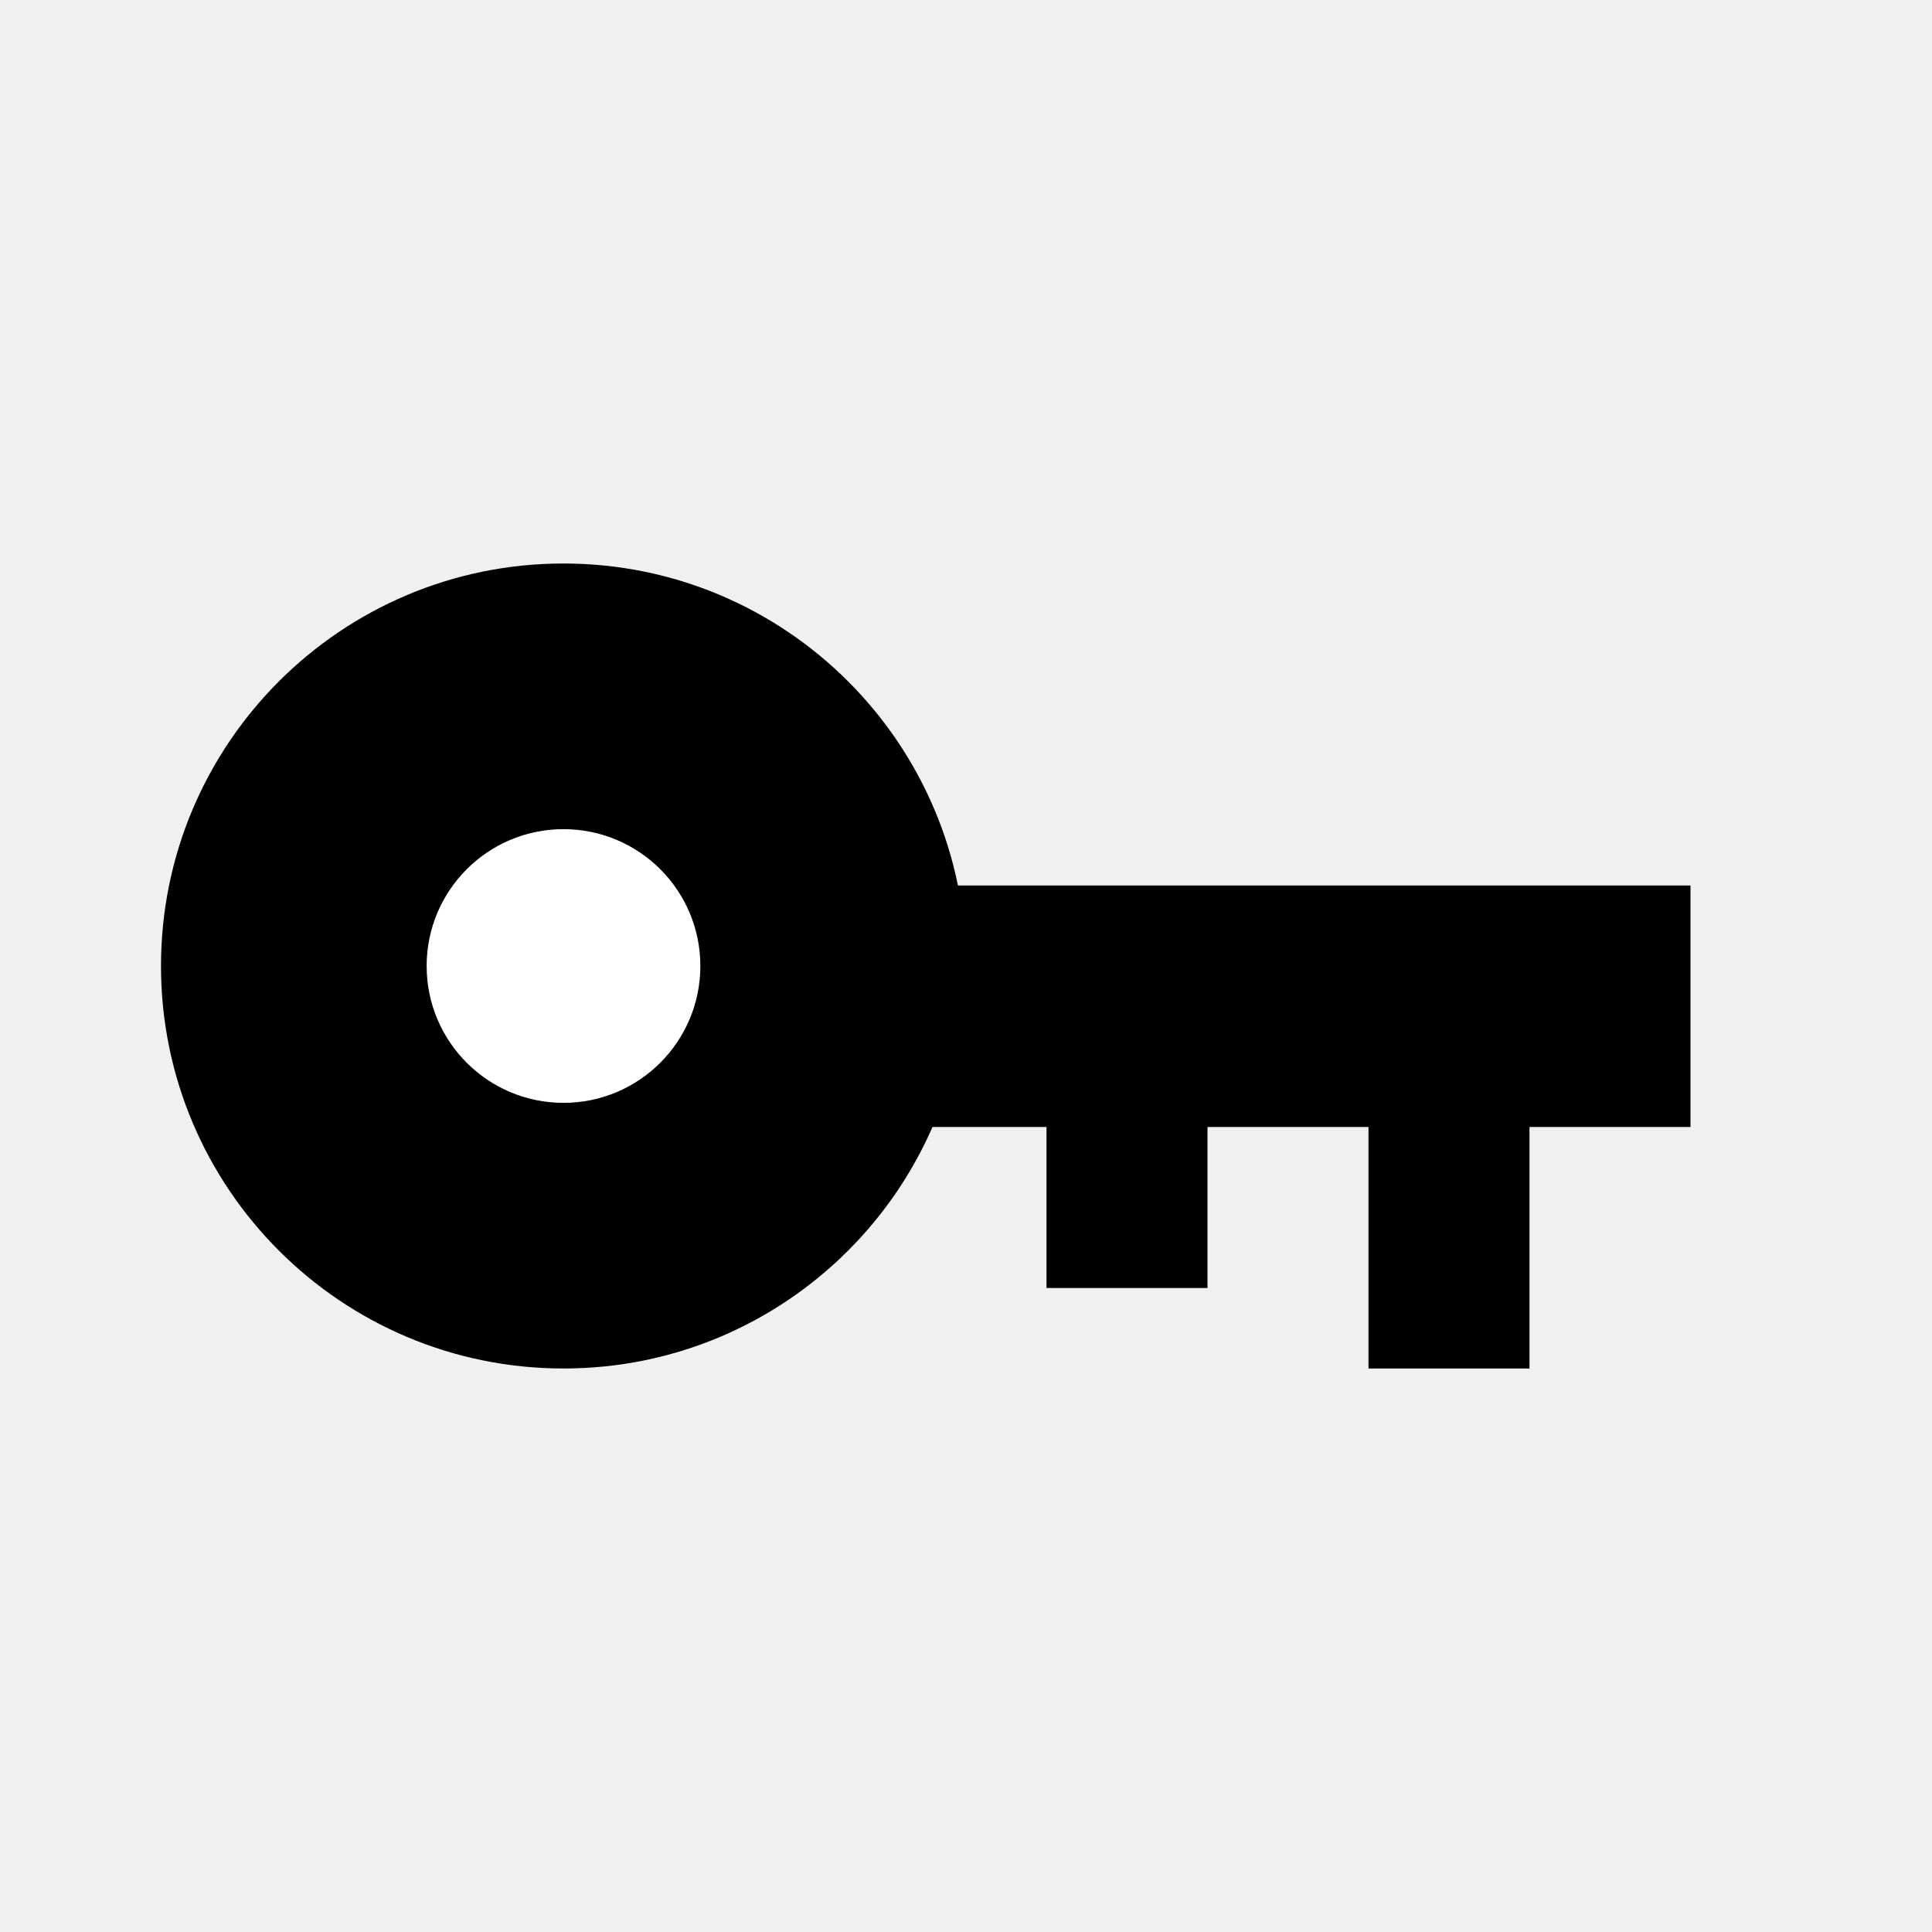
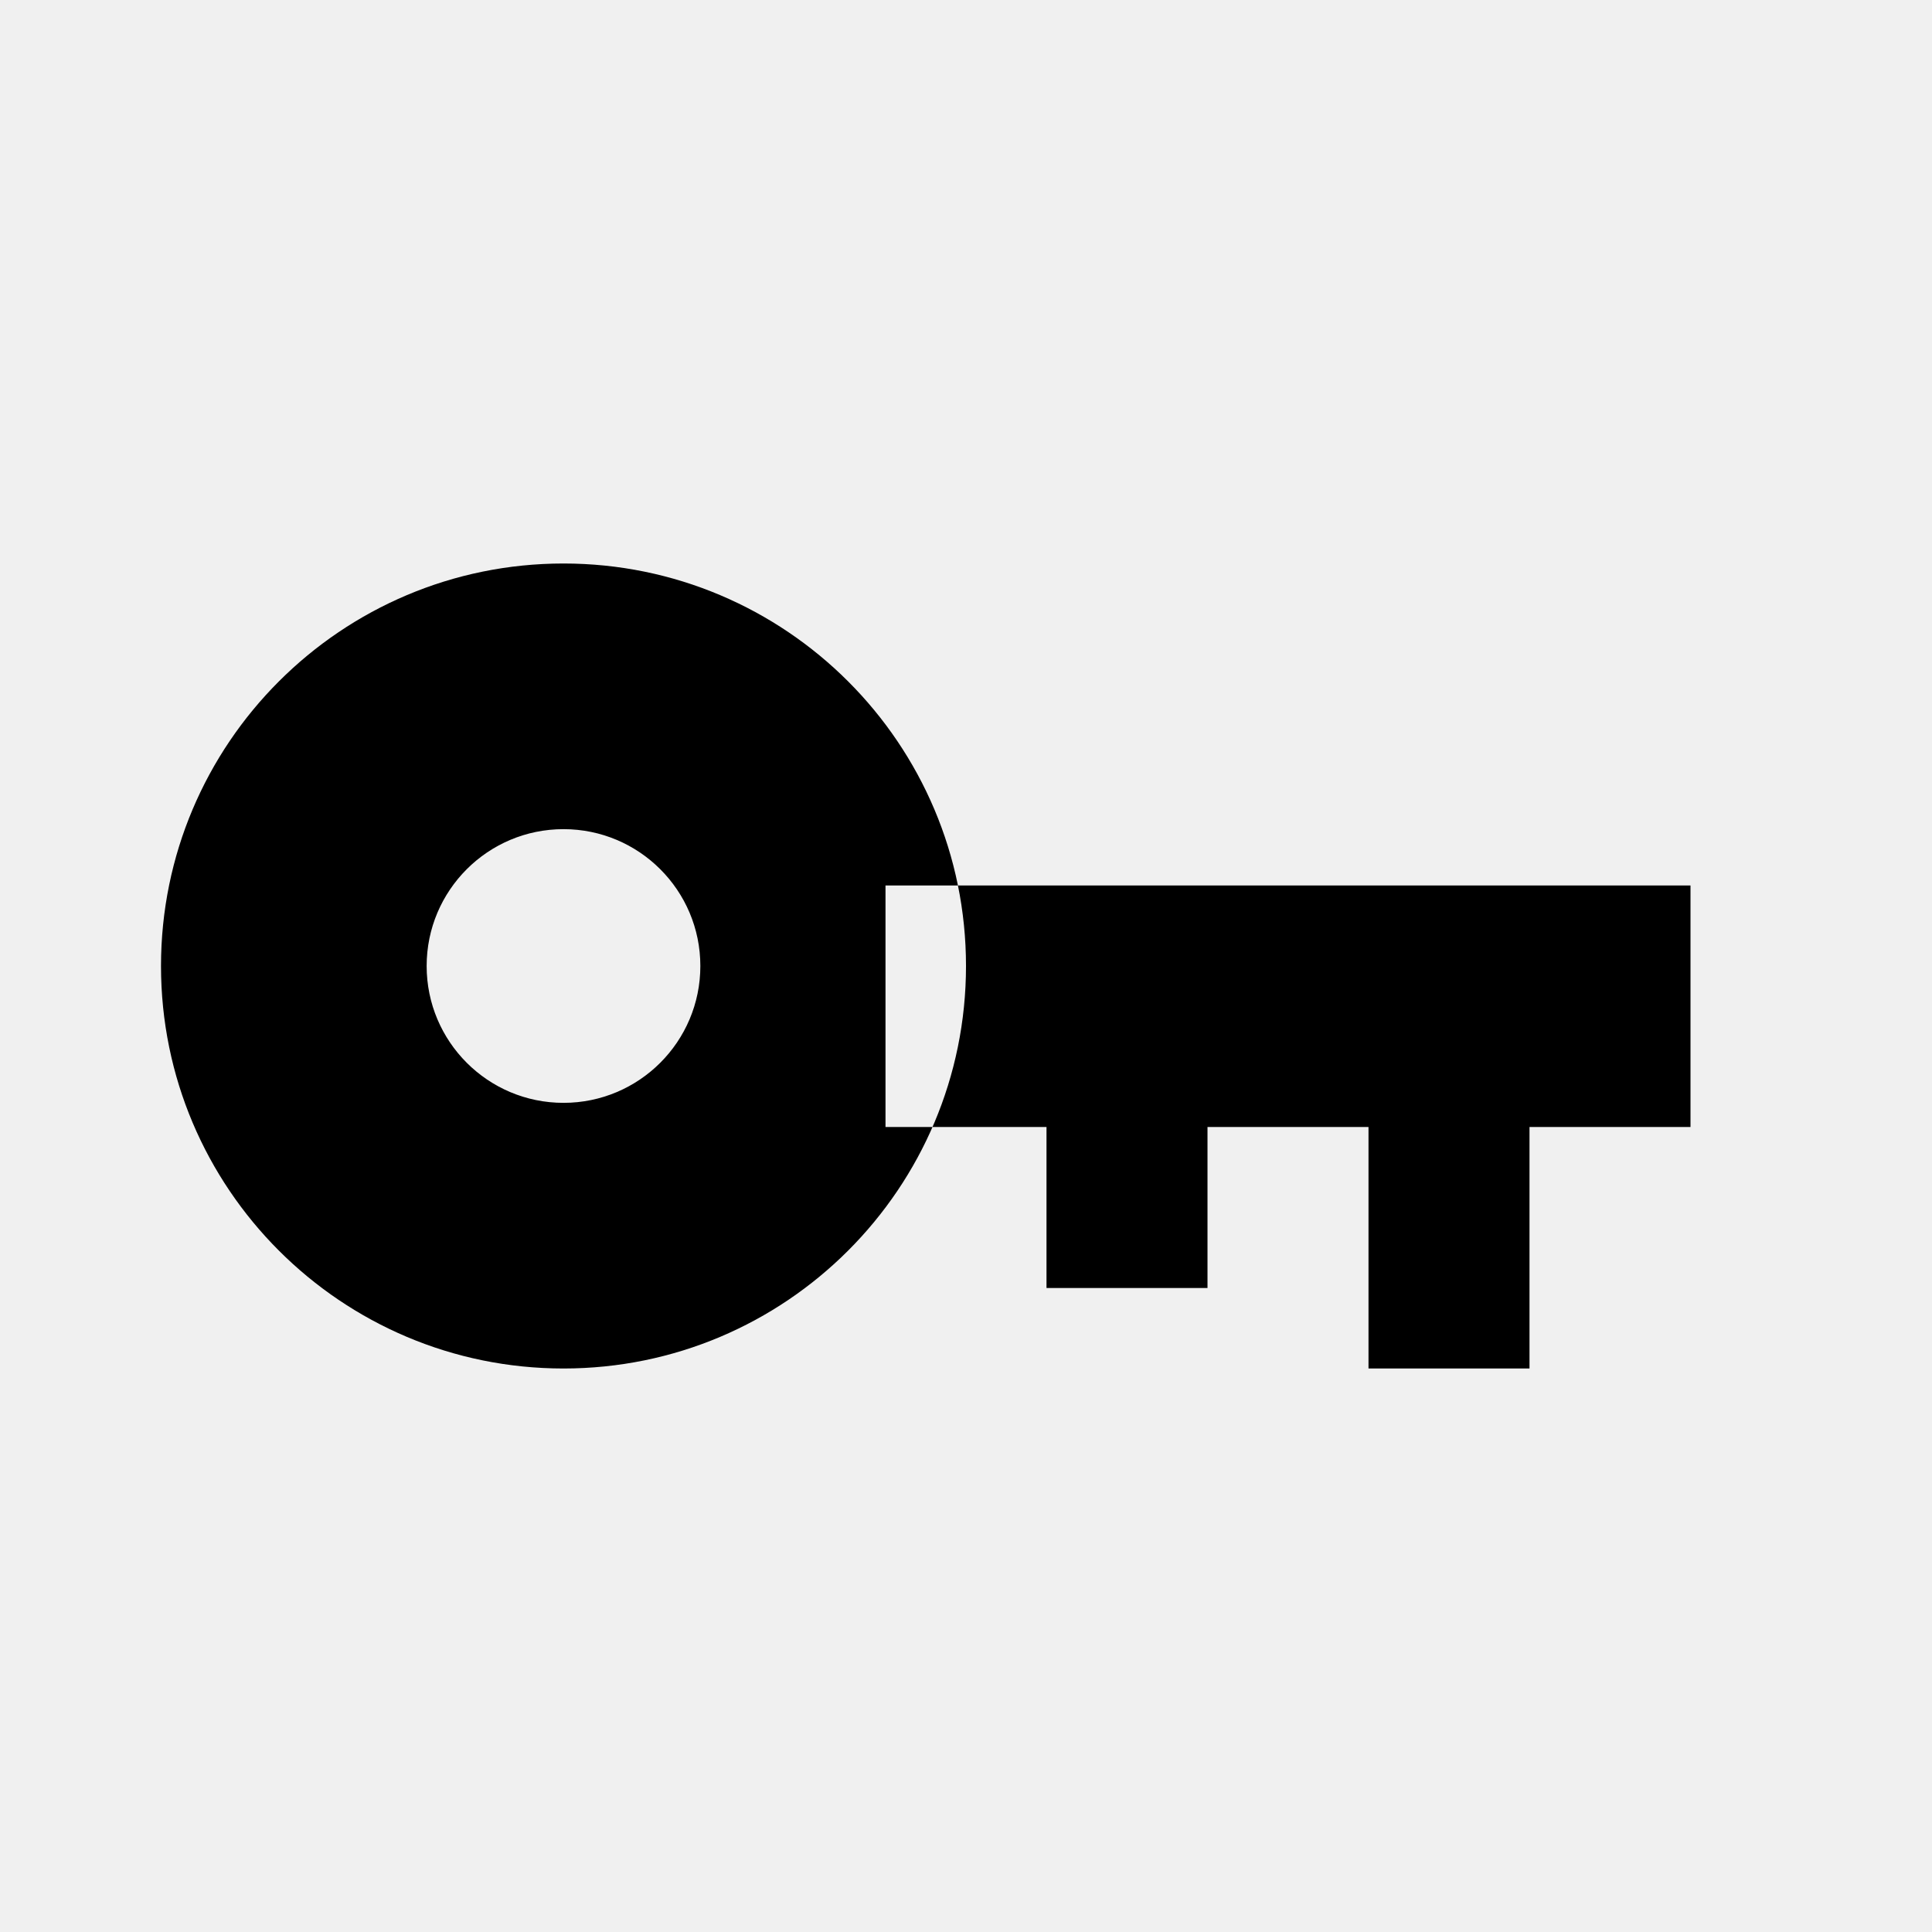
- <svg xmlns="http://www.w3.org/2000/svg" viewBox="0 0 24 24" width="24" height="24" fill="currentColor">
-   <circle cx="7" cy="12" r="5" />
-   <circle cx="7" cy="12" r="1.7" fill="white" />
-   <path d="M11 11 H21 V14 H19 V17 H17 V14 H15 V16 H13 V14 H11 Z" />
+ <svg xmlns="http://www.w3.org/2000/svg" viewBox="0 0 24 24" width="24" height="24" fill="none">
+   <path d="M2 12a5 5 0 1 0 10 0a5 5 0 1 0 -10 0Z M5.3 12a1.7 1.7 0 1 0 3.4 0a1.7 1.7 0 1 0 -3.4 0Z M11 11 H21 V14 H19 V17 H17 V14 H15 V16 H13 V14 H11 Z" fill="currentColor" fill-rule="evenodd" clip-rule="evenodd" />
</svg>
